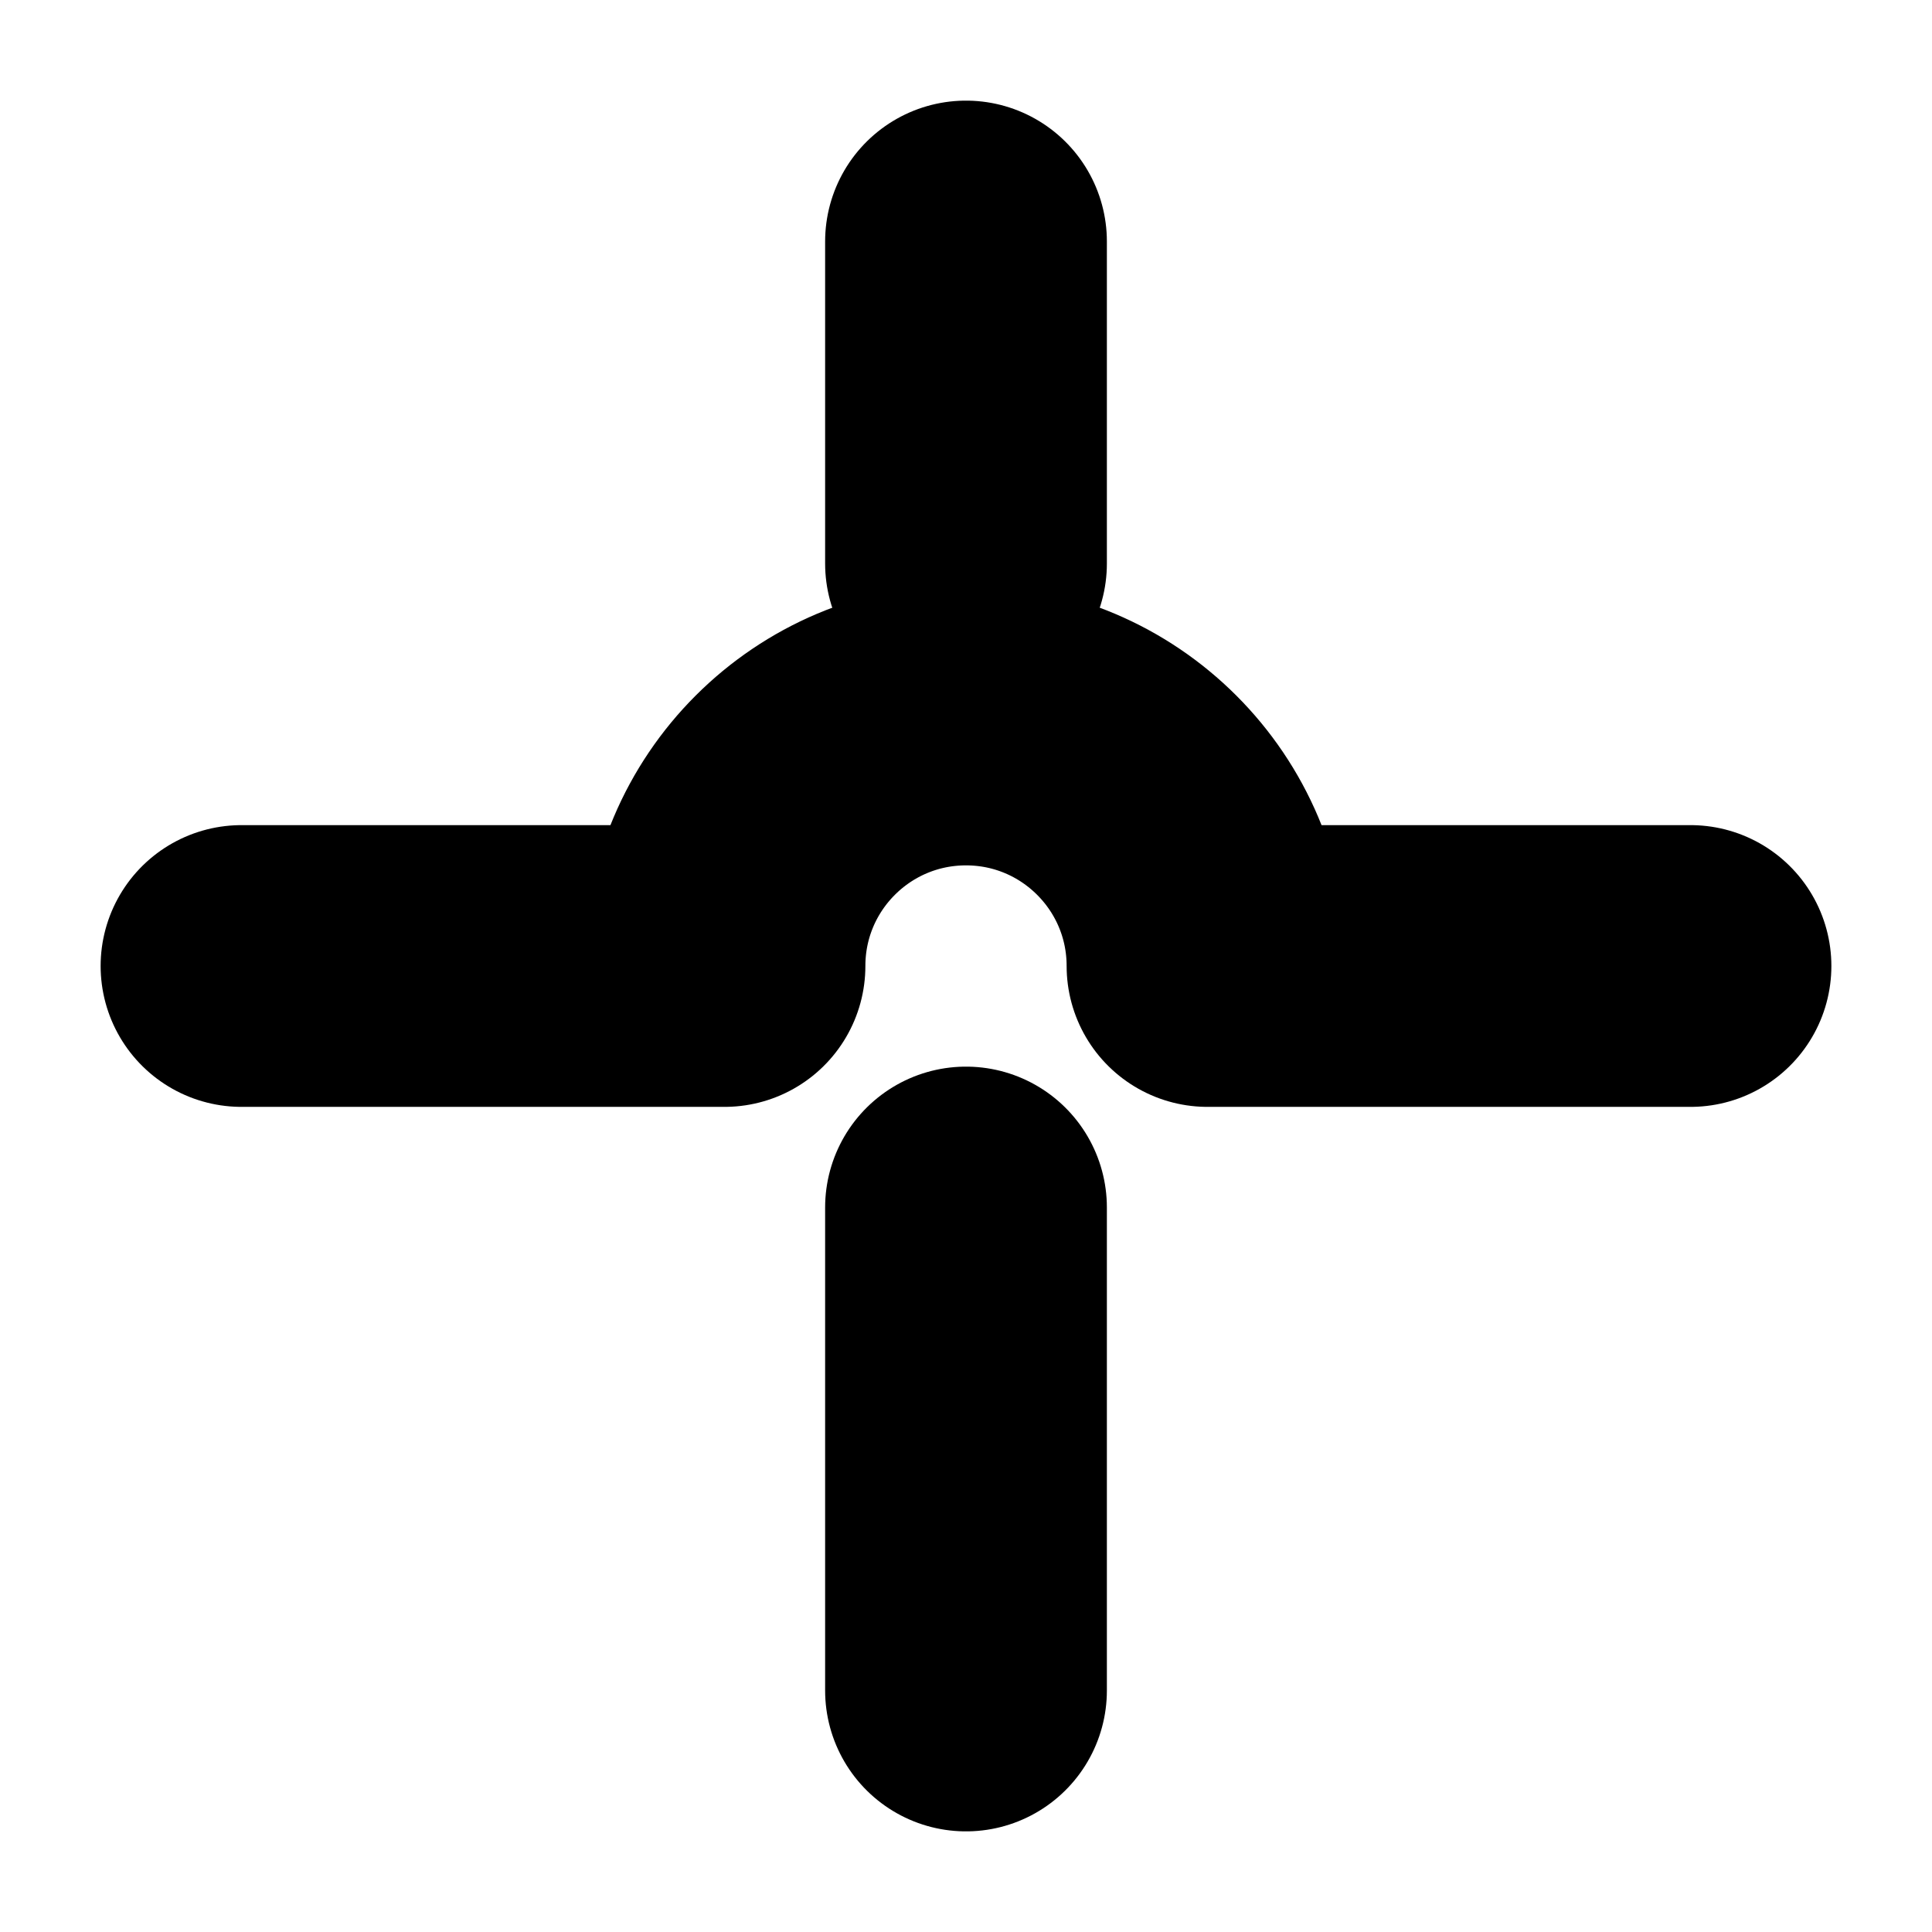
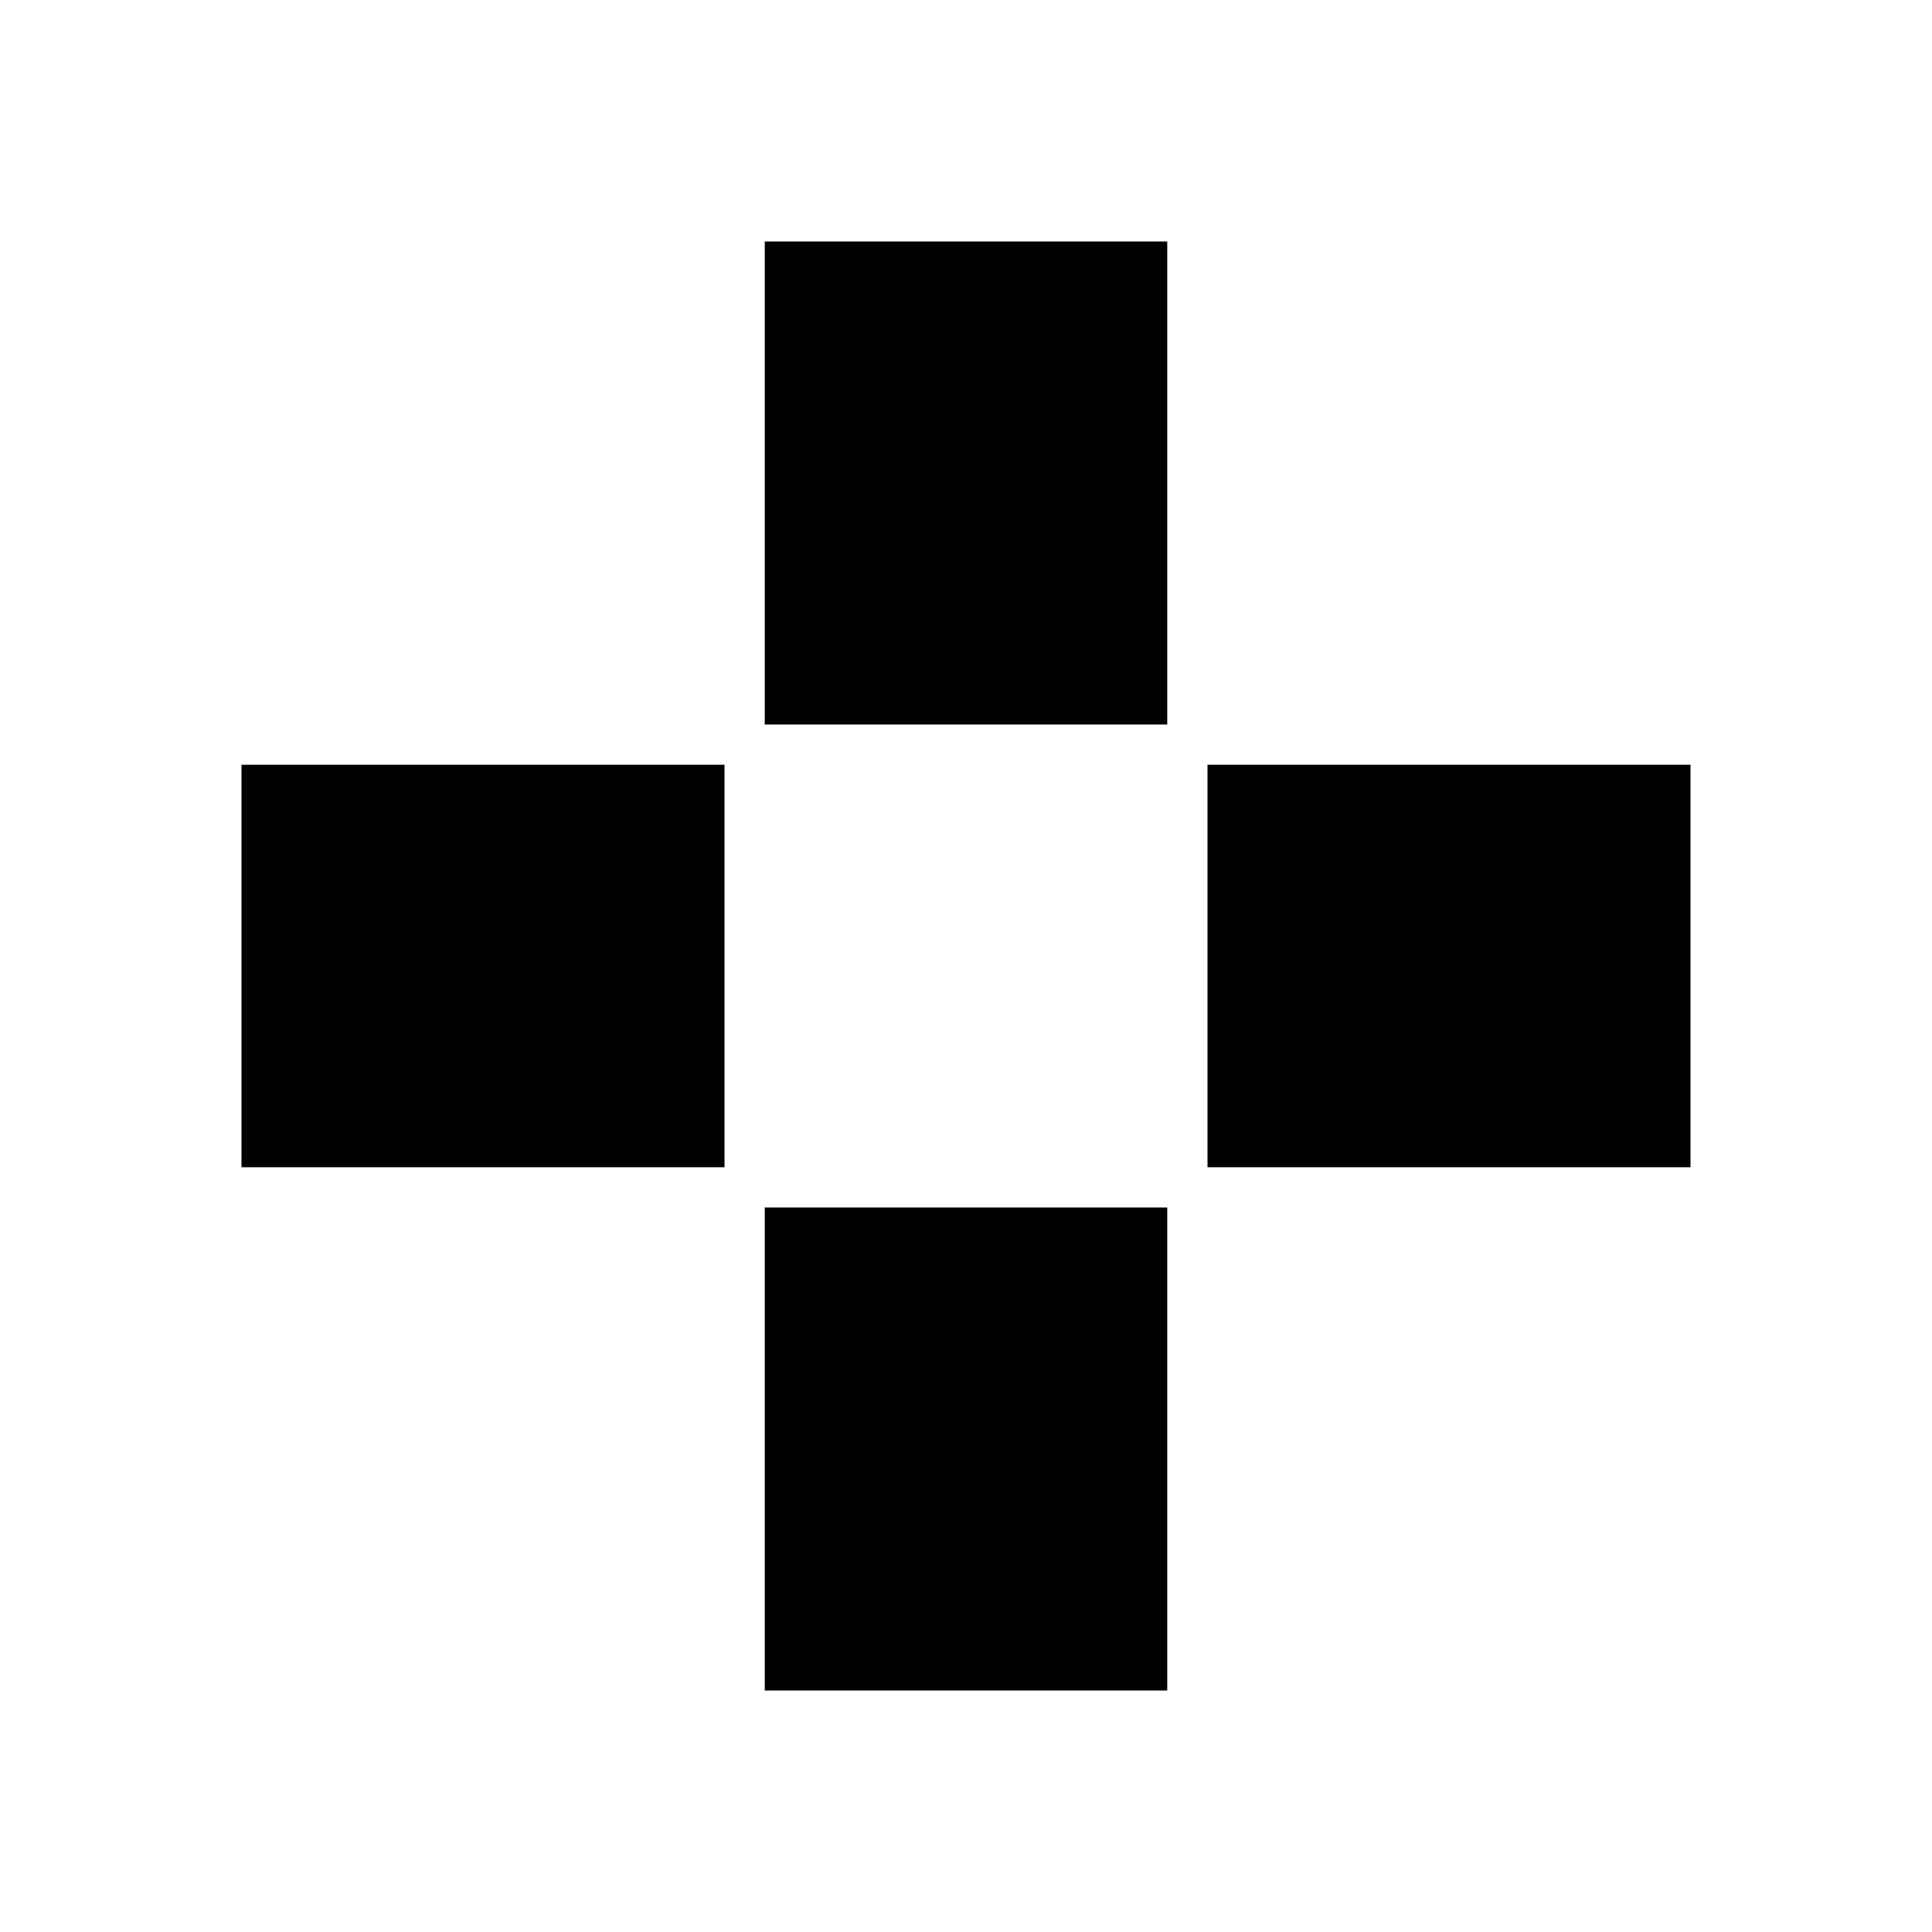
<svg xmlns="http://www.w3.org/2000/svg" viewBox="0 0 24 24" width="24" height="24" fill="currentColor">
-   <path d="M12 3v4" fill="none" stroke="currentColor" stroke-width="3.5" stroke-linecap="round" stroke-linejoin="round" />
-   <path d="M12 15v6" fill="none" stroke="currentColor" stroke-width="3.5" stroke-linecap="round" stroke-linejoin="round" />
-   <path d="M3 12h6a3 3 0 0 1 6 0h6" fill="none" stroke="currentColor" stroke-width="3.5" stroke-linecap="round" stroke-linejoin="round" />
+   <path d="M9.5 3H14.5V9H9.5Z" />
+   <path d="M9.5 15H14.5V21H9.5Z" />
+   <path d="M3 9.5H9V14.5H3Z" />
+   <path d="M15 9.5H21V14.5H15Z" />
</svg>
